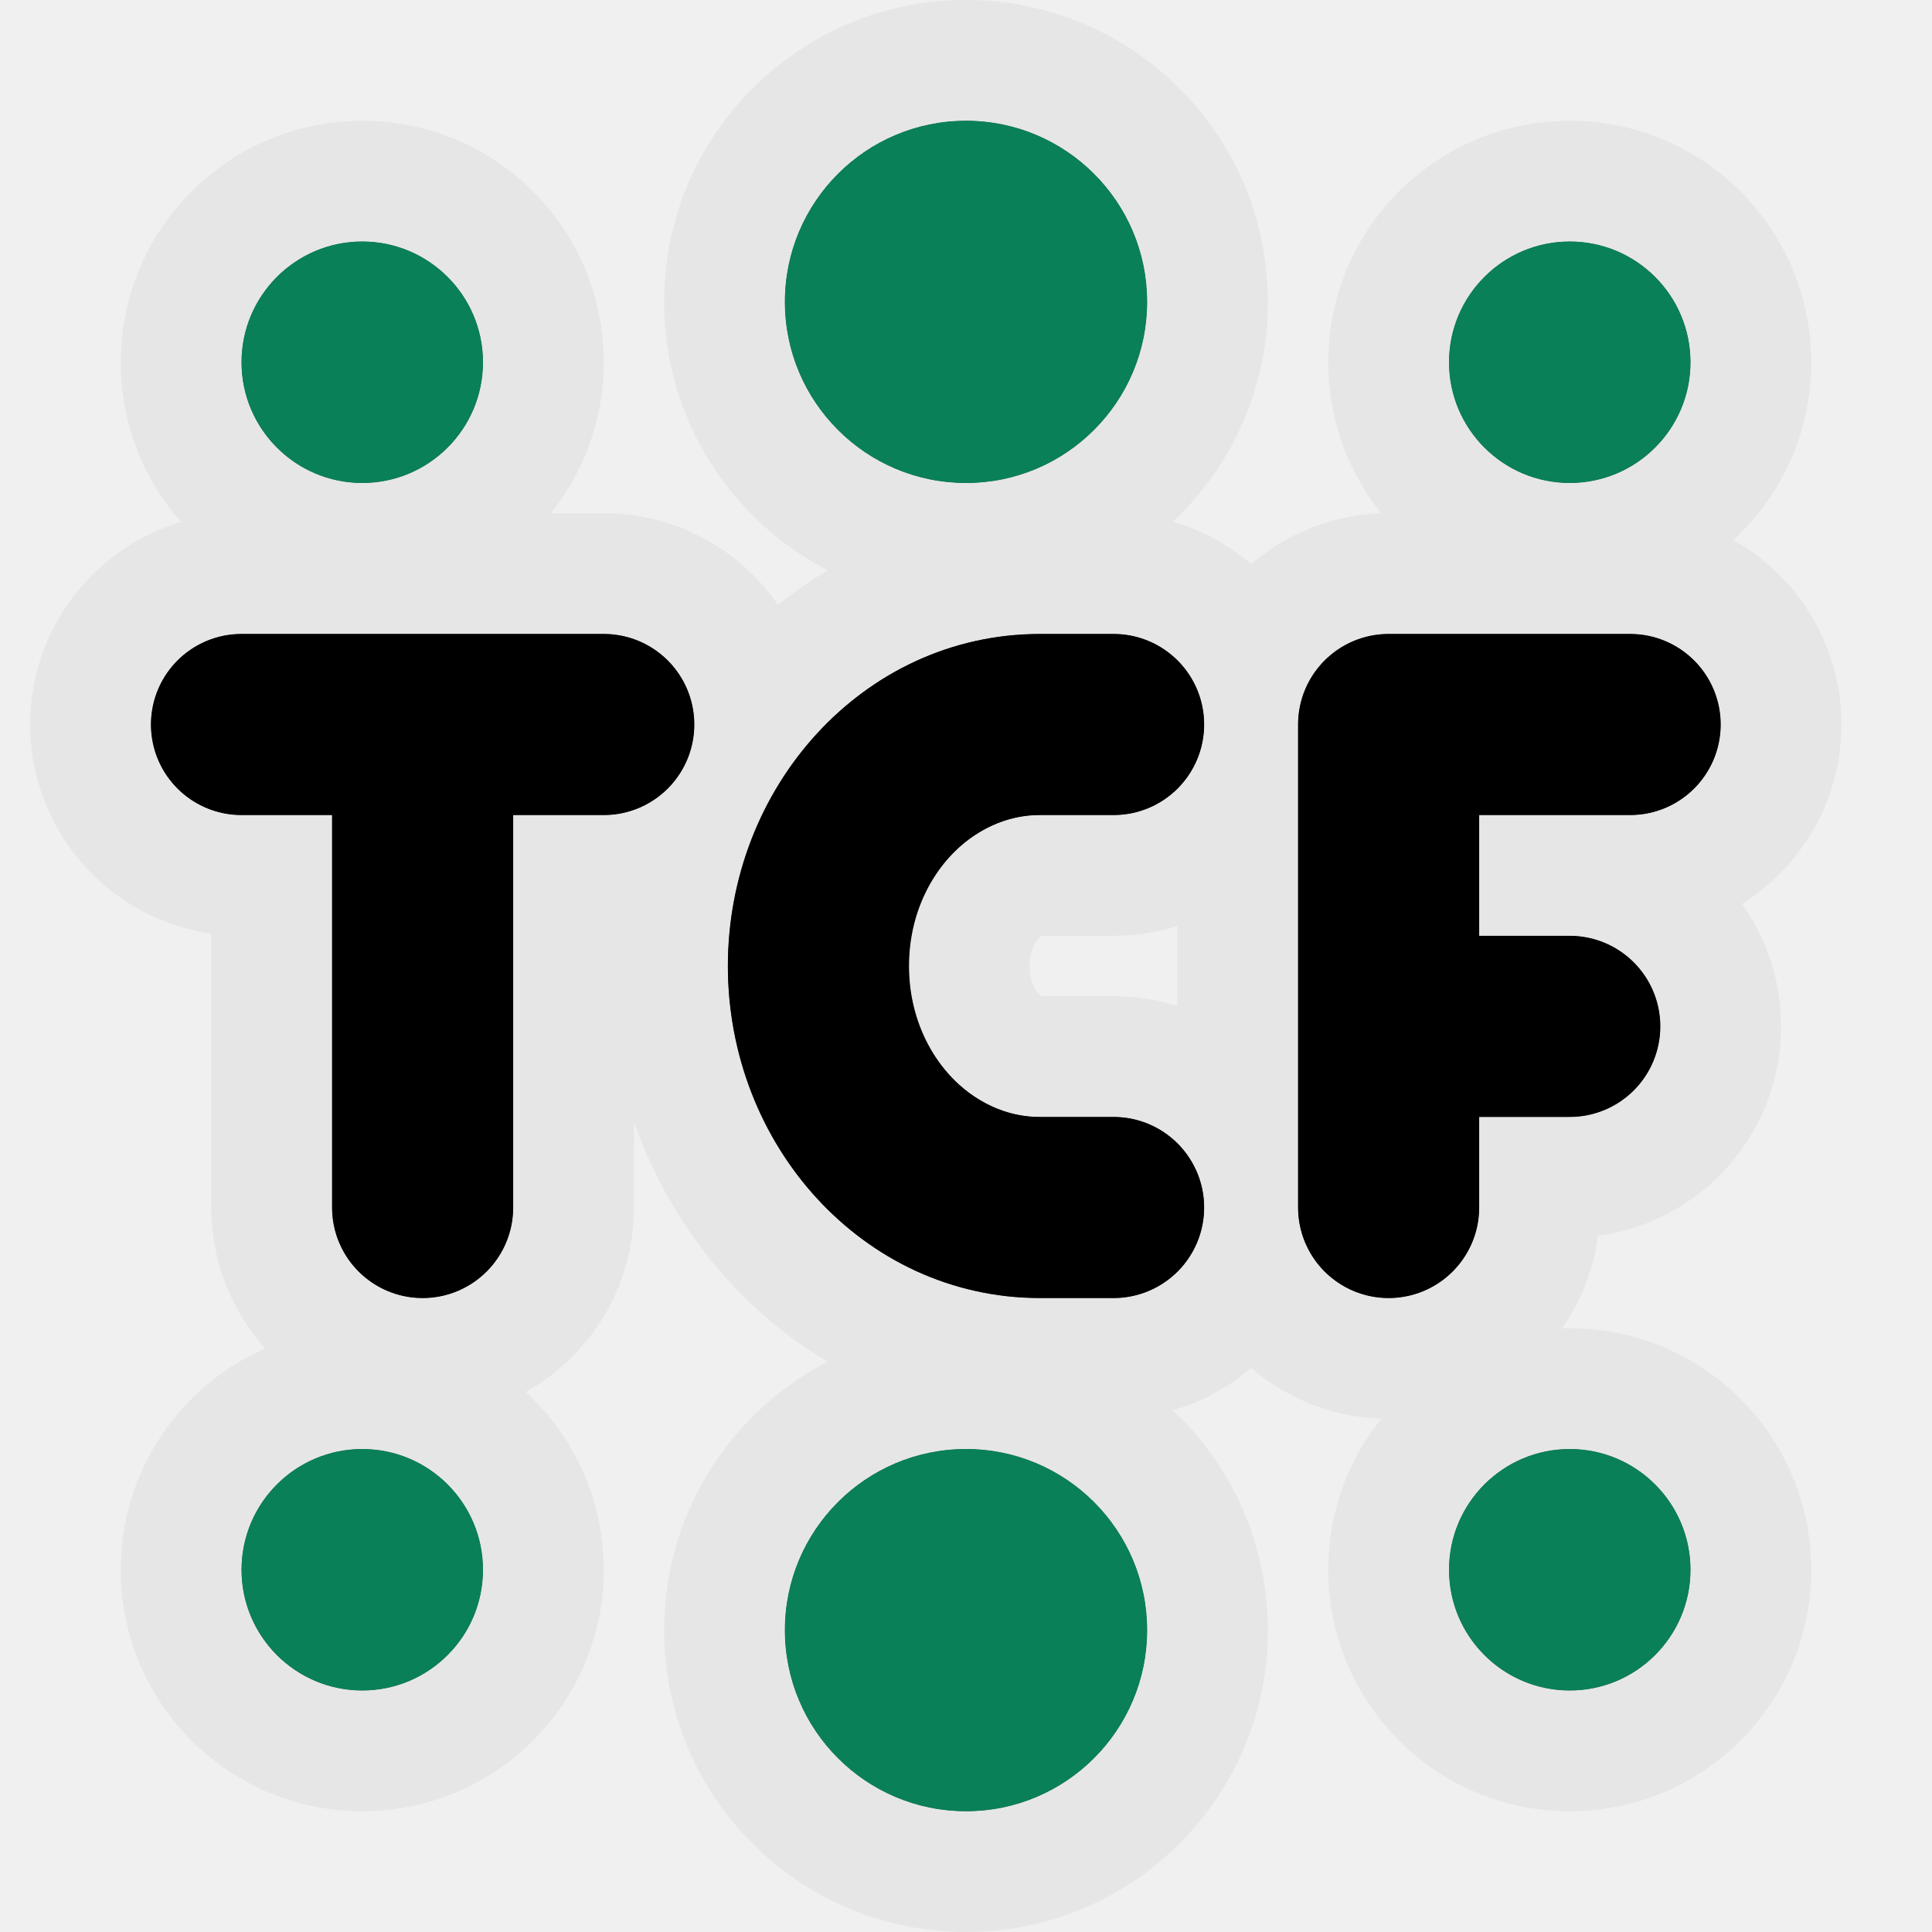
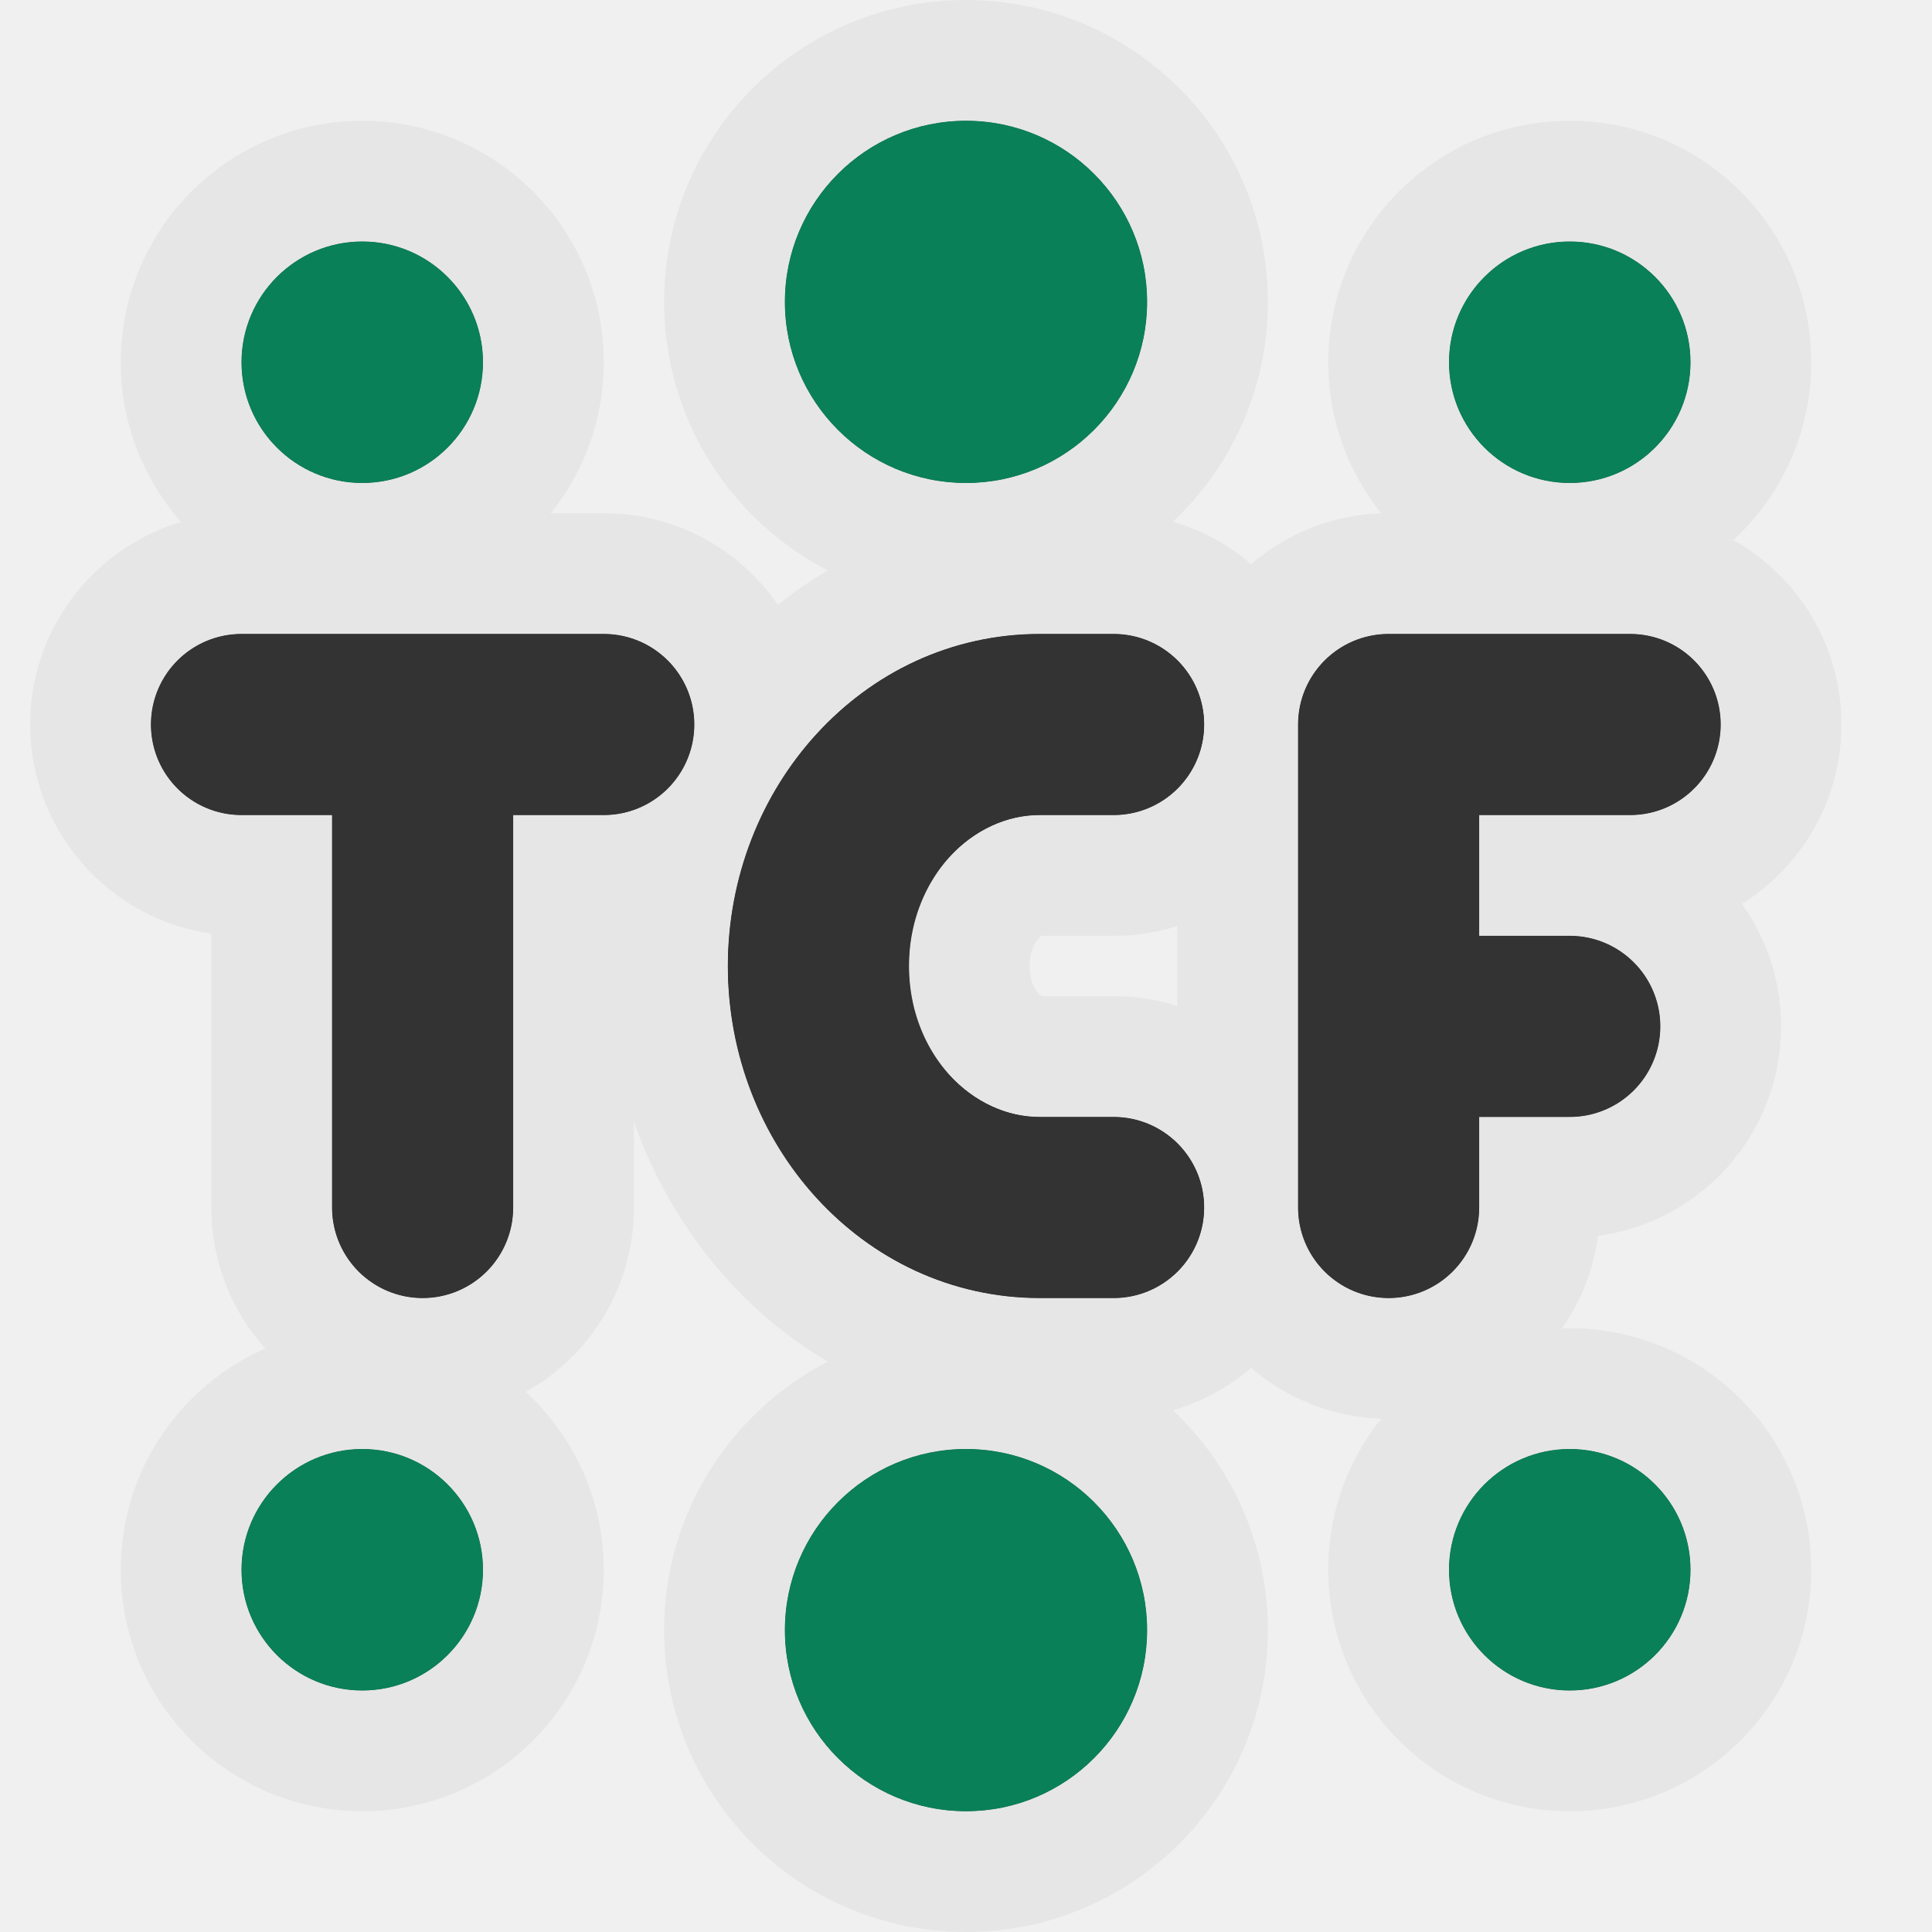
<svg xmlns="http://www.w3.org/2000/svg" width="16" height="16" viewBox="0 0 16 16" fill="none">
-   <g clip-path="url(#clip0_1_136)">
-     <g id="fi-colour-tuflow-tuflow-import-layers-svg-BG">
-       <mask id="fi-colour-tuflow-tuflow-import-layers-svg-path-2-outside-1_1_136" maskUnits="userSpaceOnUse" x="0.25" y="0" width="15" height="16" fill="black">
-         <rect fill="white" x="0.25" width="15" height="16" />
-         <path d="M8 12C8.828 12 9.5 12.672 9.5 13.5C9.5 14.328 8.828 15 8 15C7.172 15 6.5 14.328 6.5 13.5C6.5 12.672 7.172 12 8 12ZM3 12C3.552 12 4 12.448 4 13C4 13.552 3.552 14 3 14C2.448 14 2 13.552 2 13C2 12.448 2.448 12 3 12ZM13 12C13.552 12 14 12.448 14 13C14 13.552 13.552 14 13 14C12.448 14 12 13.552 12 13C12 12.448 12.448 12 13 12ZM5 5.25C5.414 5.25 5.75 5.586 5.75 6C5.75 6.414 5.414 6.75 5 6.75H4.25V10C4.25 10.414 3.914 10.75 3.5 10.75C3.086 10.75 2.75 10.414 2.75 10V6.75H2C1.586 6.75 1.25 6.414 1.25 6C1.25 5.586 1.586 5.25 2 5.25H5ZM9.223 5.25C9.637 5.25 9.973 5.586 9.973 6C9.973 6.414 9.637 6.75 9.223 6.75H8.611C8.073 6.75 7.527 7.247 7.527 8C7.527 8.753 8.073 9.25 8.611 9.25H9.223C9.637 9.25 9.973 9.586 9.973 10C9.973 10.414 9.637 10.75 9.223 10.75H8.611C7.125 10.75 6.027 9.456 6.027 8C6.027 6.544 7.125 5.25 8.611 5.25H9.223ZM13.5 5.25C13.914 5.25 14.25 5.586 14.25 6C14.25 6.414 13.914 6.75 13.5 6.75H12.25V7.75H13C13.414 7.75 13.75 8.086 13.75 8.5C13.75 8.914 13.414 9.25 13 9.25H12.25V10C12.25 10.414 11.914 10.75 11.5 10.75C11.086 10.75 10.75 10.414 10.75 10V6C10.75 5.586 11.086 5.25 11.5 5.25H13.5ZM3 2C3.552 2 4 2.448 4 3C4 3.552 3.552 4 3 4C2.448 4 2 3.552 2 3C2 2.448 2.448 2 3 2ZM8 1C8.828 1 9.5 1.672 9.5 2.5C9.5 3.328 8.828 4 8 4C7.172 4 6.5 3.328 6.5 2.5C6.5 1.672 7.172 1 8 1ZM13 2C13.552 2 14 2.448 14 3C14 3.552 13.552 4 13 4C12.448 4 12 3.552 12 3C12 2.448 12.448 2 13 2Z" />
-       </mask>
-       <path d="M8 12C8.828 12 9.5 12.672 9.5 13.5C9.5 14.328 8.828 15 8 15C7.172 15 6.5 14.328 6.5 13.5C6.5 12.672 7.172 12 8 12ZM3 12C3.552 12 4 12.448 4 13C4 13.552 3.552 14 3 14C2.448 14 2 13.552 2 13C2 12.448 2.448 12 3 12ZM13 12C13.552 12 14 12.448 14 13C14 13.552 13.552 14 13 14C12.448 14 12 13.552 12 13C12 12.448 12.448 12 13 12ZM5 5.25C5.414 5.25 5.75 5.586 5.75 6C5.75 6.414 5.414 6.75 5 6.75H4.25V10C4.25 10.414 3.914 10.75 3.5 10.75C3.086 10.75 2.75 10.414 2.75 10V6.75H2C1.586 6.75 1.25 6.414 1.25 6C1.25 5.586 1.586 5.25 2 5.25H5ZM9.223 5.25C9.637 5.25 9.973 5.586 9.973 6C9.973 6.414 9.637 6.75 9.223 6.75H8.611C8.073 6.75 7.527 7.247 7.527 8C7.527 8.753 8.073 9.25 8.611 9.25H9.223C9.637 9.25 9.973 9.586 9.973 10C9.973 10.414 9.637 10.75 9.223 10.75H8.611C7.125 10.75 6.027 9.456 6.027 8C6.027 6.544 7.125 5.25 8.611 5.25H9.223ZM13.5 5.25C13.914 5.25 14.25 5.586 14.25 6C14.25 6.414 13.914 6.75 13.5 6.75H12.25V7.75H13C13.414 7.75 13.75 8.086 13.75 8.5C13.75 8.914 13.414 9.25 13 9.25H12.25V10C12.25 10.414 11.914 10.75 11.5 10.75C11.086 10.75 10.75 10.414 10.75 10V6C10.75 5.586 11.086 5.25 11.5 5.25H13.5ZM3 2C3.552 2 4 2.448 4 3C4 3.552 3.552 4 3 4C2.448 4 2 3.552 2 3C2 2.448 2.448 2 3 2ZM8 1C8.828 1 9.5 1.672 9.5 2.5C9.5 3.328 8.828 4 8 4C7.172 4 6.5 3.328 6.5 2.5C6.5 1.672 7.172 1 8 1ZM13 2C13.552 2 14 2.448 14 3C14 3.552 13.552 4 13 4C12.448 4 12 3.552 12 3C12 2.448 12.448 2 13 2Z" fill="#333333" />
-       <path d="M8 12L8 11H8V12ZM8 15V16H8L8 15ZM3 12L3 11H3V12ZM3 14V15H3L3 14ZM13 12L13 11H13V12ZM13 14V15H13L13 14ZM4.25 6.75V5.75H3.25V6.75H4.25ZM2.75 6.75H3.75V5.75H2.75V6.75ZM9.223 5.25L9.223 4.25H9.223V5.25ZM9.223 6.75V7.75H9.223L9.223 6.75ZM9.223 9.25L9.223 8.25H9.223V9.25ZM9.223 10.75V11.75H9.223L9.223 10.75ZM13.5 5.25L13.5 4.25H13.5V5.25ZM13.5 6.75V7.75H13.5L13.5 6.75ZM12.25 6.75V5.75H11.25V6.75H12.25ZM12.25 7.75H11.25V8.75H12.25V7.75ZM13 7.75L13 6.75H13V7.75ZM13 9.25V10.25H13L13 9.25ZM12.25 9.25V8.25H11.25V9.25H12.25ZM11.5 10.75V11.75H11.5L11.5 10.75ZM3 2L3 1H3V2ZM3 4V5H3L3 4ZM8 1L8 0H8V1ZM8 4V5H8L8 4ZM13 2L13 1H13V2ZM13 4V5H13L13 4ZM8 12L8 13C8.276 13 8.5 13.224 8.5 13.5H9.5H10.5C10.5 12.119 9.381 11 8 11L8 12ZM9.5 13.5H8.5C8.5 13.776 8.276 14 8 14L8 15L8 16C9.381 16 10.5 14.881 10.5 13.5H9.5ZM8 15V14C7.724 14 7.5 13.776 7.5 13.5H6.5H5.5C5.5 14.881 6.619 16 8 16V15ZM6.5 13.5H7.5C7.5 13.224 7.724 13 8 13V12V11C6.619 11 5.5 12.119 5.5 13.5H6.5ZM3 12L3 13H3H4H5C5 11.895 4.105 11 3 11L3 12ZM4 13H3H3L3 14L3 15C4.105 15 5 14.105 5 13H4ZM3 14V13H2H1C1 14.105 1.895 15 3 15V14ZM2 13H3V12V11C1.895 11 1 11.895 1 13H2ZM13 12L13 13H13H14H15C15 11.895 14.105 11 13 11L13 12ZM14 13H13H13L13 14L13 15C14.105 15 15 14.105 15 13H14ZM13 14V13H12H11C11 14.105 11.895 15 13 15V14ZM12 13H13V12V11C11.895 11 11 11.895 11 13H12ZM5 5.25V6.25C4.862 6.25 4.75 6.138 4.75 6H5.75H6.75C6.75 5.034 5.966 4.25 5 4.25V5.25ZM5.75 6H4.75C4.75 5.862 4.862 5.75 5 5.75V6.75V7.75C5.966 7.75 6.75 6.966 6.75 6H5.75ZM5 6.75V5.75H4.25V6.75V7.75H5V6.75ZM4.25 6.75H3.25V10H4.25H5.25V6.75H4.25ZM4.25 10H3.25C3.25 9.862 3.362 9.75 3.5 9.75V10.75V11.75C4.466 11.75 5.25 10.966 5.25 10H4.25ZM3.5 10.75V9.75C3.638 9.75 3.75 9.862 3.75 10H2.75H1.75C1.75 10.966 2.534 11.75 3.5 11.75V10.75ZM2.75 10H3.75V6.75H2.75H1.75V10H2.75ZM2.75 6.75V5.75H2V6.75V7.75H2.75V6.75ZM2 6.75V5.75C2.138 5.75 2.25 5.862 2.25 6H1.25H0.25C0.25 6.966 1.034 7.75 2 7.75V6.75ZM1.25 6H2.25C2.25 6.138 2.138 6.25 2 6.25V5.25V4.25C1.034 4.25 0.25 5.034 0.25 6H1.25ZM2 5.25V6.25H5V5.25V4.25H2V5.25ZM9.223 5.25L9.222 6.25C9.085 6.25 8.973 6.139 8.973 6H9.973H10.973C10.973 5.033 10.188 4.251 9.223 4.25L9.223 5.25ZM9.973 6H8.973C8.973 5.861 9.085 5.75 9.222 5.75L9.223 6.75L9.223 7.75C10.188 7.749 10.973 6.967 10.973 6H9.973ZM9.223 6.75V5.75H8.611V6.75V7.75H9.223V6.75ZM8.611 6.75V5.75C7.457 5.75 6.527 6.761 6.527 8H7.527H8.527C8.527 7.872 8.571 7.805 8.599 7.775C8.635 7.736 8.649 7.75 8.611 7.75V6.75ZM7.527 8H6.527C6.527 9.239 7.457 10.25 8.611 10.25V9.25V8.25C8.649 8.25 8.635 8.264 8.599 8.225C8.571 8.195 8.527 8.128 8.527 8H7.527ZM8.611 9.25V10.25H9.223V9.25V8.25H8.611V9.25ZM9.223 9.25L9.222 10.25C9.085 10.25 8.973 10.139 8.973 10H9.973H10.973C10.973 9.033 10.188 8.251 9.223 8.25L9.223 9.25ZM9.973 10H8.973C8.973 9.861 9.085 9.75 9.222 9.75L9.223 10.75L9.223 11.75C10.188 11.749 10.973 10.967 10.973 10H9.973ZM9.223 10.75V9.75H8.611V10.75V11.75H9.223V10.75ZM8.611 10.75V9.75C7.763 9.75 7.027 8.994 7.027 8H6.027H5.027C5.027 9.918 6.486 11.75 8.611 11.75V10.75ZM6.027 8H7.027C7.027 7.006 7.763 6.25 8.611 6.25V5.25V4.25C6.486 4.25 5.027 6.082 5.027 8H6.027ZM8.611 5.25V6.25H9.223V5.25V4.25H8.611V5.25ZM13.5 5.25L13.5 6.25C13.362 6.25 13.25 6.138 13.25 6H14.25H15.25C15.25 5.033 14.466 4.25 13.5 4.25L13.5 5.25ZM14.25 6H13.25C13.25 5.862 13.362 5.75 13.5 5.75L13.5 6.75L13.5 7.75C14.466 7.75 15.25 6.967 15.25 6H14.25ZM13.5 6.75V5.75H12.25V6.75V7.75H13.5V6.75ZM12.25 6.75H11.25V7.75H12.25H13.25V6.75H12.25ZM12.25 7.75V8.75H13V7.75V6.75H12.25V7.75ZM13 7.75L13 8.75C12.862 8.75 12.75 8.638 12.75 8.5H13.75H14.75C14.75 7.533 13.966 6.75 13 6.75L13 7.75ZM13.75 8.5H12.75C12.75 8.362 12.862 8.25 13 8.25L13 9.25L13 10.25C13.966 10.25 14.75 9.467 14.75 8.5H13.75ZM13 9.25V8.25H12.25V9.25V10.25H13V9.25ZM12.25 9.25H11.25V10H12.25H13.25V9.25H12.25ZM12.25 10H11.25C11.25 9.862 11.362 9.75 11.5 9.75L11.5 10.75L11.5 11.75C12.466 11.75 13.25 10.966 13.25 10H12.25ZM11.5 10.75V9.75C11.638 9.75 11.75 9.862 11.75 10H10.75H9.75C9.75 10.966 10.534 11.75 11.5 11.75V10.75ZM10.75 10H11.75V6H10.75H9.75V10H10.75ZM10.75 6H11.75C11.75 6.138 11.638 6.25 11.5 6.25V5.25V4.25C10.534 4.25 9.75 5.034 9.75 6H10.75ZM11.5 5.25V6.25H13.5V5.25V4.25H11.5V5.25ZM3 2L3 3H3H4H5C5 1.895 4.105 1 3 1L3 2ZM4 3H3H3L3 4L3 5C4.105 5 5 4.105 5 3H4ZM3 4V3H2H1C1 4.105 1.895 5 3 5V4ZM2 3H3V2V1C1.895 1 1 1.895 1 3H2ZM8 1L8 2C8.276 2 8.5 2.224 8.5 2.5H9.5H10.5C10.5 1.119 9.381 6.13928e-06 8 0L8 1ZM9.5 2.5H8.5C8.5 2.776 8.276 3 8 3L8 4L8 5C9.381 5 10.5 3.881 10.5 2.5H9.5ZM8 4V3C7.724 3 7.5 2.776 7.5 2.5H6.5H5.5C5.5 3.881 6.619 5 8 5V4ZM6.5 2.5H7.5C7.5 2.224 7.724 2 8 2V1V0C6.619 0 5.5 1.119 5.5 2.5H6.5ZM13 2L13 3H13H14H15C15 1.895 14.105 1 13 1L13 2ZM14 3H13H13L13 4L13 5C14.105 5 15 4.105 15 3H14ZM13 4V3H12H11C11 4.105 11.895 5 13 5V4ZM12 3H13V2V1C11.895 1 11 1.895 11 3H12Z" fill="#E6E6E6" mask="url(#fi-colour-tuflow-tuflow-import-layers-svg-path-2-outside-1_1_136)" />
-     </g>
-     <path id="fi-colour-tuflow-tuflow-import-layers-svg-TCF" d="M11.5 10V8.5M13.5 6H11.5V8.5M11.5 8.5H13M9.222 6H8.611C7.599 6 6.778 6.895 6.778 8C6.778 9.105 7.599 10 8.611 10H9.222M2 6H3.5M3.5 6H5M3.5 6V10" stroke="black" stroke-width="1.5" stroke-linecap="round" stroke-linejoin="round" />
-     <g id="fi-colour-tuflow-tuflow-import-layers-svg-Dots">
-       <path d="M9.5 2.5C9.5 3.328 8.828 4 8 4C7.172 4 6.5 3.328 6.5 2.5C6.5 1.672 7.172 1 8 1C8.828 1 9.5 1.672 9.5 2.5Z" fill="#0A8058" />
-       <path d="M9.5 13.5C9.5 14.328 8.828 15 8 15C7.172 15 6.5 14.328 6.5 13.5C6.5 12.672 7.172 12 8 12C8.828 12 9.5 12.672 9.5 13.5Z" fill="#0A8058" />
-       <path d="M4 13C4 13.552 3.552 14 3 14C2.448 14 2 13.552 2 13C2 12.448 2.448 12 3 12C3.552 12 4 12.448 4 13Z" fill="#0A8058" />
-       <path d="M14 13C14 13.552 13.552 14 13 14C12.448 14 12 13.552 12 13C12 12.448 12.448 12 13 12C13.552 12 14 12.448 14 13Z" fill="#0A8058" />
-       <path d="M4 3C4 3.552 3.552 4 3 4C2.448 4 2 3.552 2 3C2 2.448 2.448 2 3 2C3.552 2 4 2.448 4 3Z" fill="#0A8058" />
-       <path d="M14 3C14 3.552 13.552 4 13 4C12.448 4 12 3.552 12 3C12 2.448 12.448 2 13 2C13.552 2 14 2.448 14 3Z" fill="#0A8058" />
-     </g>
+   <g clip-path="url(#fi-colour-tuflow-tuflow-import-layers-svg-clip0_70_947)">
+     <mask id="fi-colour-tuflow-tuflow-import-layers-svg-path-1-outside-1_70_947" maskUnits="userSpaceOnUse" x="0.25" y="0" width="15" height="16" fill="black">
+       <rect fill="white" x="0.25" width="15" height="16" />
+       <path d="M8 12C8.828 12 9.5 12.672 9.5 13.5C9.5 14.328 8.828 15 8 15C7.172 15 6.5 14.328 6.5 13.5C6.5 12.672 7.172 12 8 12ZM3 12C3.552 12 4 12.448 4 13C4 13.552 3.552 14 3 14C2.448 14 2 13.552 2 13C2 12.448 2.448 12 3 12ZM13 12C13.552 12 14 12.448 14 13C14 13.552 13.552 14 13 14C12.448 14 12 13.552 12 13C12 12.448 12.448 12 13 12ZM5 5.25C5.414 5.25 5.75 5.586 5.75 6C5.75 6.414 5.414 6.75 5 6.75H4.25V10C4.25 10.414 3.914 10.75 3.5 10.75C3.086 10.75 2.75 10.414 2.75 10V6.75H2C1.586 6.75 1.25 6.414 1.25 6C1.25 5.586 1.586 5.25 2 5.25H5ZM9.223 5.25C9.637 5.25 9.973 5.586 9.973 6C9.973 6.414 9.637 6.75 9.223 6.75H8.611C8.073 6.75 7.527 7.247 7.527 8C7.527 8.753 8.073 9.25 8.611 9.25H9.223C9.637 9.25 9.973 9.586 9.973 10C9.973 10.414 9.637 10.75 9.223 10.75H8.611C7.125 10.75 6.027 9.456 6.027 8C6.027 6.544 7.125 5.25 8.611 5.25H9.223ZM13.5 5.25C13.914 5.25 14.25 5.586 14.25 6C14.25 6.414 13.914 6.75 13.5 6.75H12.25V7.75H13C13.414 7.75 13.75 8.086 13.75 8.5C13.75 8.914 13.414 9.25 13 9.25H12.25V10C12.25 10.414 11.914 10.75 11.5 10.75C11.086 10.75 10.75 10.414 10.75 10V6C10.75 5.586 11.086 5.25 11.5 5.25H13.5ZM3 2C3.552 2 4 2.448 4 3C4 3.552 3.552 4 3 4C2.448 4 2 3.552 2 3C2 2.448 2.448 2 3 2ZM8 1C8.828 1 9.5 1.672 9.5 2.5C9.5 3.328 8.828 4 8 4C7.172 4 6.5 3.328 6.5 2.5C6.5 1.672 7.172 1 8 1ZM13 2C13.552 2 14 2.448 14 3C14 3.552 13.552 4 13 4C12.448 4 12 3.552 12 3C12 2.448 12.448 2 13 2Z" />
+     </mask>
+     <path d="M8 12C8.828 12 9.5 12.672 9.5 13.5C9.5 14.328 8.828 15 8 15C7.172 15 6.5 14.328 6.5 13.5C6.5 12.672 7.172 12 8 12ZM3 12C3.552 12 4 12.448 4 13C4 13.552 3.552 14 3 14C2.448 14 2 13.552 2 13C2 12.448 2.448 12 3 12ZM13 12C13.552 12 14 12.448 14 13C14 13.552 13.552 14 13 14C12.448 14 12 13.552 12 13C12 12.448 12.448 12 13 12ZM5 5.25C5.414 5.25 5.75 5.586 5.75 6C5.75 6.414 5.414 6.75 5 6.75H4.25V10C4.25 10.414 3.914 10.75 3.5 10.75C3.086 10.75 2.75 10.414 2.75 10V6.75H2C1.586 6.75 1.25 6.414 1.25 6C1.25 5.586 1.586 5.25 2 5.25H5ZM9.223 5.25C9.637 5.25 9.973 5.586 9.973 6C9.973 6.414 9.637 6.75 9.223 6.75H8.611C8.073 6.75 7.527 7.247 7.527 8C7.527 8.753 8.073 9.25 8.611 9.25H9.223C9.637 9.25 9.973 9.586 9.973 10C9.973 10.414 9.637 10.75 9.223 10.75H8.611C7.125 10.75 6.027 9.456 6.027 8C6.027 6.544 7.125 5.25 8.611 5.25H9.223ZM13.5 5.25C13.914 5.25 14.25 5.586 14.25 6C14.25 6.414 13.914 6.75 13.5 6.75H12.25V7.75H13C13.414 7.75 13.75 8.086 13.75 8.5C13.75 8.914 13.414 9.25 13 9.25H12.25V10C12.25 10.414 11.914 10.75 11.5 10.75C11.086 10.75 10.75 10.414 10.75 10V6C10.75 5.586 11.086 5.25 11.5 5.25H13.5ZM3 2C3.552 2 4 2.448 4 3C4 3.552 3.552 4 3 4C2.448 4 2 3.552 2 3C2 2.448 2.448 2 3 2ZM8 1C8.828 1 9.5 1.672 9.5 2.5C9.5 3.328 8.828 4 8 4C7.172 4 6.5 3.328 6.5 2.5C6.5 1.672 7.172 1 8 1ZM13 2C13.552 2 14 2.448 14 3C14 3.552 13.552 4 13 4C12.448 4 12 3.552 12 3C12 2.448 12.448 2 13 2Z" fill="#333333" />
+     <path d="M8 12L8 11H8V12ZM8 15V16H8L8 15ZM3 12L3 11H3V12ZM3 14V15H3L3 14ZM13 12L13 11H13V12ZM13 14V15H13L13 14ZM4.25 6.75V5.75H3.25V6.75H4.25ZM2.75 6.75H3.75V5.75H2.75V6.75ZM9.223 5.25L9.223 4.25H9.223V5.25ZM9.223 6.75V7.75H9.223L9.223 6.75ZM9.223 9.25L9.223 8.25H9.223V9.25ZM9.223 10.75V11.75H9.223L9.223 10.75ZM13.5 5.25L13.5 4.25H13.5V5.25ZM13.5 6.75V7.75H13.5L13.5 6.75ZM12.25 6.75V5.75H11.25V6.75H12.25ZM12.25 7.75H11.25V8.75H12.25V7.75ZM13 7.75L13 6.75H13V7.75ZM13 9.25V10.25H13L13 9.25ZM12.25 9.25V8.25H11.25V9.25H12.25ZM11.5 10.75V11.75H11.5L11.5 10.75ZM3 2L3 1H3V2ZM3 4V5H3L3 4ZM8 1L8 0H8V1ZM8 4V5H8L8 4ZM13 2L13 1H13V2ZM13 4V5H13L13 4ZM8 12L8 13C8.276 13 8.5 13.224 8.5 13.5H9.5H10.5C10.5 12.119 9.381 11 8 11L8 12ZM9.5 13.5H8.5C8.5 13.776 8.276 14 8 14L8 15L8 16C9.381 16 10.5 14.881 10.5 13.5H9.5ZM8 15V14C7.724 14 7.5 13.776 7.5 13.5H6.5H5.5C5.5 14.881 6.619 16 8 16V15ZM6.5 13.5H7.5C7.5 13.224 7.724 13 8 13V12V11C6.619 11 5.5 12.119 5.5 13.5H6.5ZM3 12L3 13H3H4H5C5 11.895 4.105 11 3 11L3 12ZM4 13H3H3L3 14L3 15C4.105 15 5 14.105 5 13H4ZM3 14V13H2H1C1 14.105 1.895 15 3 15V14ZM2 13H3V12V11C1.895 11 1 11.895 1 13H2ZM13 12L13 13H13H14H15C15 11.895 14.105 11 13 11L13 12ZM14 13H13H13L13 14L13 15C14.105 15 15 14.105 15 13H14ZM13 14V13H12H11C11 14.105 11.895 15 13 15V14ZM12 13H13V12V11C11.895 11 11 11.895 11 13H12ZM5 5.25V6.25C4.862 6.25 4.75 6.138 4.75 6H5.75H6.75C6.75 5.034 5.966 4.25 5 4.25V5.25ZM5.75 6H4.75C4.75 5.862 4.862 5.75 5 5.75V6.75V7.75C5.966 7.75 6.75 6.966 6.75 6H5.75ZM5 6.75V5.75H4.25V6.75V7.75H5V6.75ZM4.25 6.75H3.25V10H4.25H5.25V6.75H4.25ZM4.25 10H3.25C3.25 9.862 3.362 9.75 3.5 9.75V10.75V11.75C4.466 11.75 5.25 10.966 5.25 10H4.25ZM3.5 10.75V9.75C3.638 9.75 3.75 9.862 3.75 10H2.75H1.75C1.75 10.966 2.534 11.75 3.5 11.75V10.75ZM2.75 10H3.75V6.75H2.75H1.75V10H2.75ZM2.75 6.75V5.75H2V6.75V7.75H2.75V6.75ZM2 6.75V5.75C2.138 5.75 2.25 5.862 2.25 6H1.25H0.25C0.25 6.966 1.034 7.75 2 7.75V6.75ZM1.25 6H2.25C2.25 6.138 2.138 6.25 2 6.25V5.25V4.25C1.034 4.25 0.25 5.034 0.25 6H1.25ZM2 5.25V6.25H5V5.25V4.25H2V5.25ZM9.223 5.25L9.222 6.25C9.085 6.25 8.973 6.139 8.973 6H9.973H10.973C10.973 5.033 10.188 4.251 9.223 4.25L9.223 5.25ZM9.973 6H8.973C8.973 5.861 9.085 5.75 9.222 5.75L9.223 6.75L9.223 7.75C10.188 7.749 10.973 6.967 10.973 6H9.973ZM9.223 6.75V5.75H8.611V6.75V7.75H9.223V6.75ZM8.611 6.75V5.75C7.457 5.75 6.527 6.761 6.527 8H7.527H8.527C8.527 7.872 8.571 7.805 8.599 7.775C8.635 7.736 8.649 7.75 8.611 7.75V6.75ZM7.527 8H6.527C6.527 9.239 7.457 10.25 8.611 10.25V9.25V8.25C8.649 8.25 8.635 8.264 8.599 8.225C8.571 8.195 8.527 8.128 8.527 8H7.527ZM8.611 9.25V10.25H9.223V9.25V8.25H8.611V9.25ZM9.223 9.25L9.222 10.25C9.085 10.25 8.973 10.139 8.973 10H9.973H10.973C10.973 9.033 10.188 8.251 9.223 8.25L9.223 9.25ZM9.973 10H8.973C8.973 9.861 9.085 9.75 9.222 9.75L9.223 10.75L9.223 11.75C10.188 11.749 10.973 10.967 10.973 10H9.973ZM9.223 10.75V9.75H8.611V10.75V11.75H9.223V10.75ZM8.611 10.75V9.75C7.763 9.75 7.027 8.994 7.027 8H6.027H5.027C5.027 9.918 6.486 11.75 8.611 11.75V10.75ZM6.027 8H7.027C7.027 7.006 7.763 6.25 8.611 6.25V5.25V4.25C6.486 4.25 5.027 6.082 5.027 8H6.027ZM8.611 5.25V6.25H9.223V5.25V4.25H8.611V5.25ZM13.5 5.25L13.5 6.25C13.362 6.25 13.25 6.138 13.25 6H14.25H15.25C15.25 5.033 14.466 4.25 13.5 4.25L13.5 5.25ZM14.25 6H13.25C13.25 5.862 13.362 5.75 13.5 5.75L13.5 6.75L13.5 7.75C14.466 7.75 15.25 6.967 15.25 6H14.25ZM13.5 6.75V5.75H12.25V6.75V7.75H13.5V6.75ZM12.25 6.75H11.25V7.75H12.25H13.25V6.75H12.25ZM12.25 7.75V8.75H13V7.75V6.75H12.25V7.75ZM13 7.75L13 8.75C12.862 8.75 12.75 8.638 12.75 8.5H13.75H14.75C14.75 7.533 13.966 6.75 13 6.75L13 7.75ZM13.75 8.5H12.75C12.75 8.362 12.862 8.25 13 8.25L13 9.25L13 10.25C13.966 10.25 14.75 9.467 14.75 8.5H13.75ZM13 9.25V8.25H12.25V9.25V10.25H13V9.25ZM12.25 9.25H11.25V10H12.25H13.25V9.25H12.25ZM12.25 10H11.25C11.25 9.862 11.362 9.75 11.5 9.75L11.5 10.75L11.5 11.75C12.466 11.75 13.25 10.966 13.25 10H12.25ZM11.5 10.75V9.75C11.638 9.75 11.75 9.862 11.75 10H10.75H9.75C9.75 10.966 10.534 11.75 11.5 11.75V10.75ZM10.75 10H11.75V6H10.75H9.75V10H10.75ZM10.75 6H11.75C11.75 6.138 11.638 6.25 11.5 6.25V5.25V4.25C10.534 4.25 9.75 5.034 9.75 6H10.75ZM11.5 5.25V6.25H13.5V5.25V4.25H11.5V5.25ZM3 2L3 3H3H4H5C5 1.895 4.105 1 3 1L3 2ZM4 3H3H3L3 4L3 5C4.105 5 5 4.105 5 3H4ZM3 4V3H2H1C1 4.105 1.895 5 3 5V4ZM2 3H3V2V1C1.895 1 1 1.895 1 3H2ZM8 1L8 2C8.276 2 8.5 2.224 8.5 2.5H9.5H10.5C10.5 1.119 9.381 6.13928e-06 8 0L8 1ZM9.5 2.5H8.5C8.5 2.776 8.276 3 8 3L8 4L8 5C9.381 5 10.5 3.881 10.5 2.5H9.5ZM8 4V3C7.724 3 7.5 2.776 7.5 2.5H6.5H5.5C5.5 3.881 6.619 5 8 5V4ZM6.5 2.5H7.5C7.5 2.224 7.724 2 8 2V1V0C6.619 0 5.5 1.119 5.5 2.5H6.5ZM13 2L13 3H13H14H15C15 1.895 14.105 1 13 1L13 2ZM14 3H13H13L13 4L13 5C14.105 5 15 4.105 15 3H14ZM13 4V3H12H11C11 4.105 11.895 5 13 5V4ZM12 3H13V2V1C11.895 1 11 1.895 11 3H12Z" fill="#E6E6E6" mask="url(#fi-colour-tuflow-tuflow-import-layers-svg-path-1-outside-1_70_947)" />
+     <path d="M11.5 10V8.5M13.5 6H11.5V8.5M11.5 8.5H13M9.222 6H8.611C7.599 6 6.778 6.895 6.778 8C6.778 9.105 7.599 10 8.611 10H9.222M2 6H3.5M3.5 6H5M3.5 6V10" stroke="#333333" stroke-width="1.5" stroke-linecap="round" stroke-linejoin="round" />
+     <path d="M9.5 2.5C9.5 3.328 8.828 4 8 4C7.172 4 6.5 3.328 6.5 2.5C6.5 1.672 7.172 1 8 1C8.828 1 9.5 1.672 9.5 2.5Z" fill="#0A8058" />
+     <path d="M9.5 13.5C9.5 14.328 8.828 15 8 15C7.172 15 6.5 14.328 6.5 13.5C6.5 12.672 7.172 12 8 12C8.828 12 9.5 12.672 9.5 13.5Z" fill="#0A8058" />
+     <path d="M4 13C4 13.552 3.552 14 3 14C2.448 14 2 13.552 2 13C2 12.448 2.448 12 3 12C3.552 12 4 12.448 4 13Z" fill="#0A8058" />
+     <path d="M14 13C14 13.552 13.552 14 13 14C12.448 14 12 13.552 12 13C12 12.448 12.448 12 13 12C13.552 12 14 12.448 14 13Z" fill="#0A8058" />
+     <path d="M4 3C4 3.552 3.552 4 3 4C2.448 4 2 3.552 2 3C2 2.448 2.448 2 3 2C3.552 2 4 2.448 4 3Z" fill="#0A8058" />
+     <path d="M14 3C14 3.552 13.552 4 13 4C12.448 4 12 3.552 12 3C12 2.448 12.448 2 13 2C13.552 2 14 2.448 14 3Z" fill="#0A8058" />
  </g>
+   <defs>
+     <clipPath id="fi-colour-tuflow-tuflow-import-layers-svg-clip0_70_947">
+       <rect width="16" height="16" fill="white" />
+     </clipPath>
+   </defs>
</svg>
